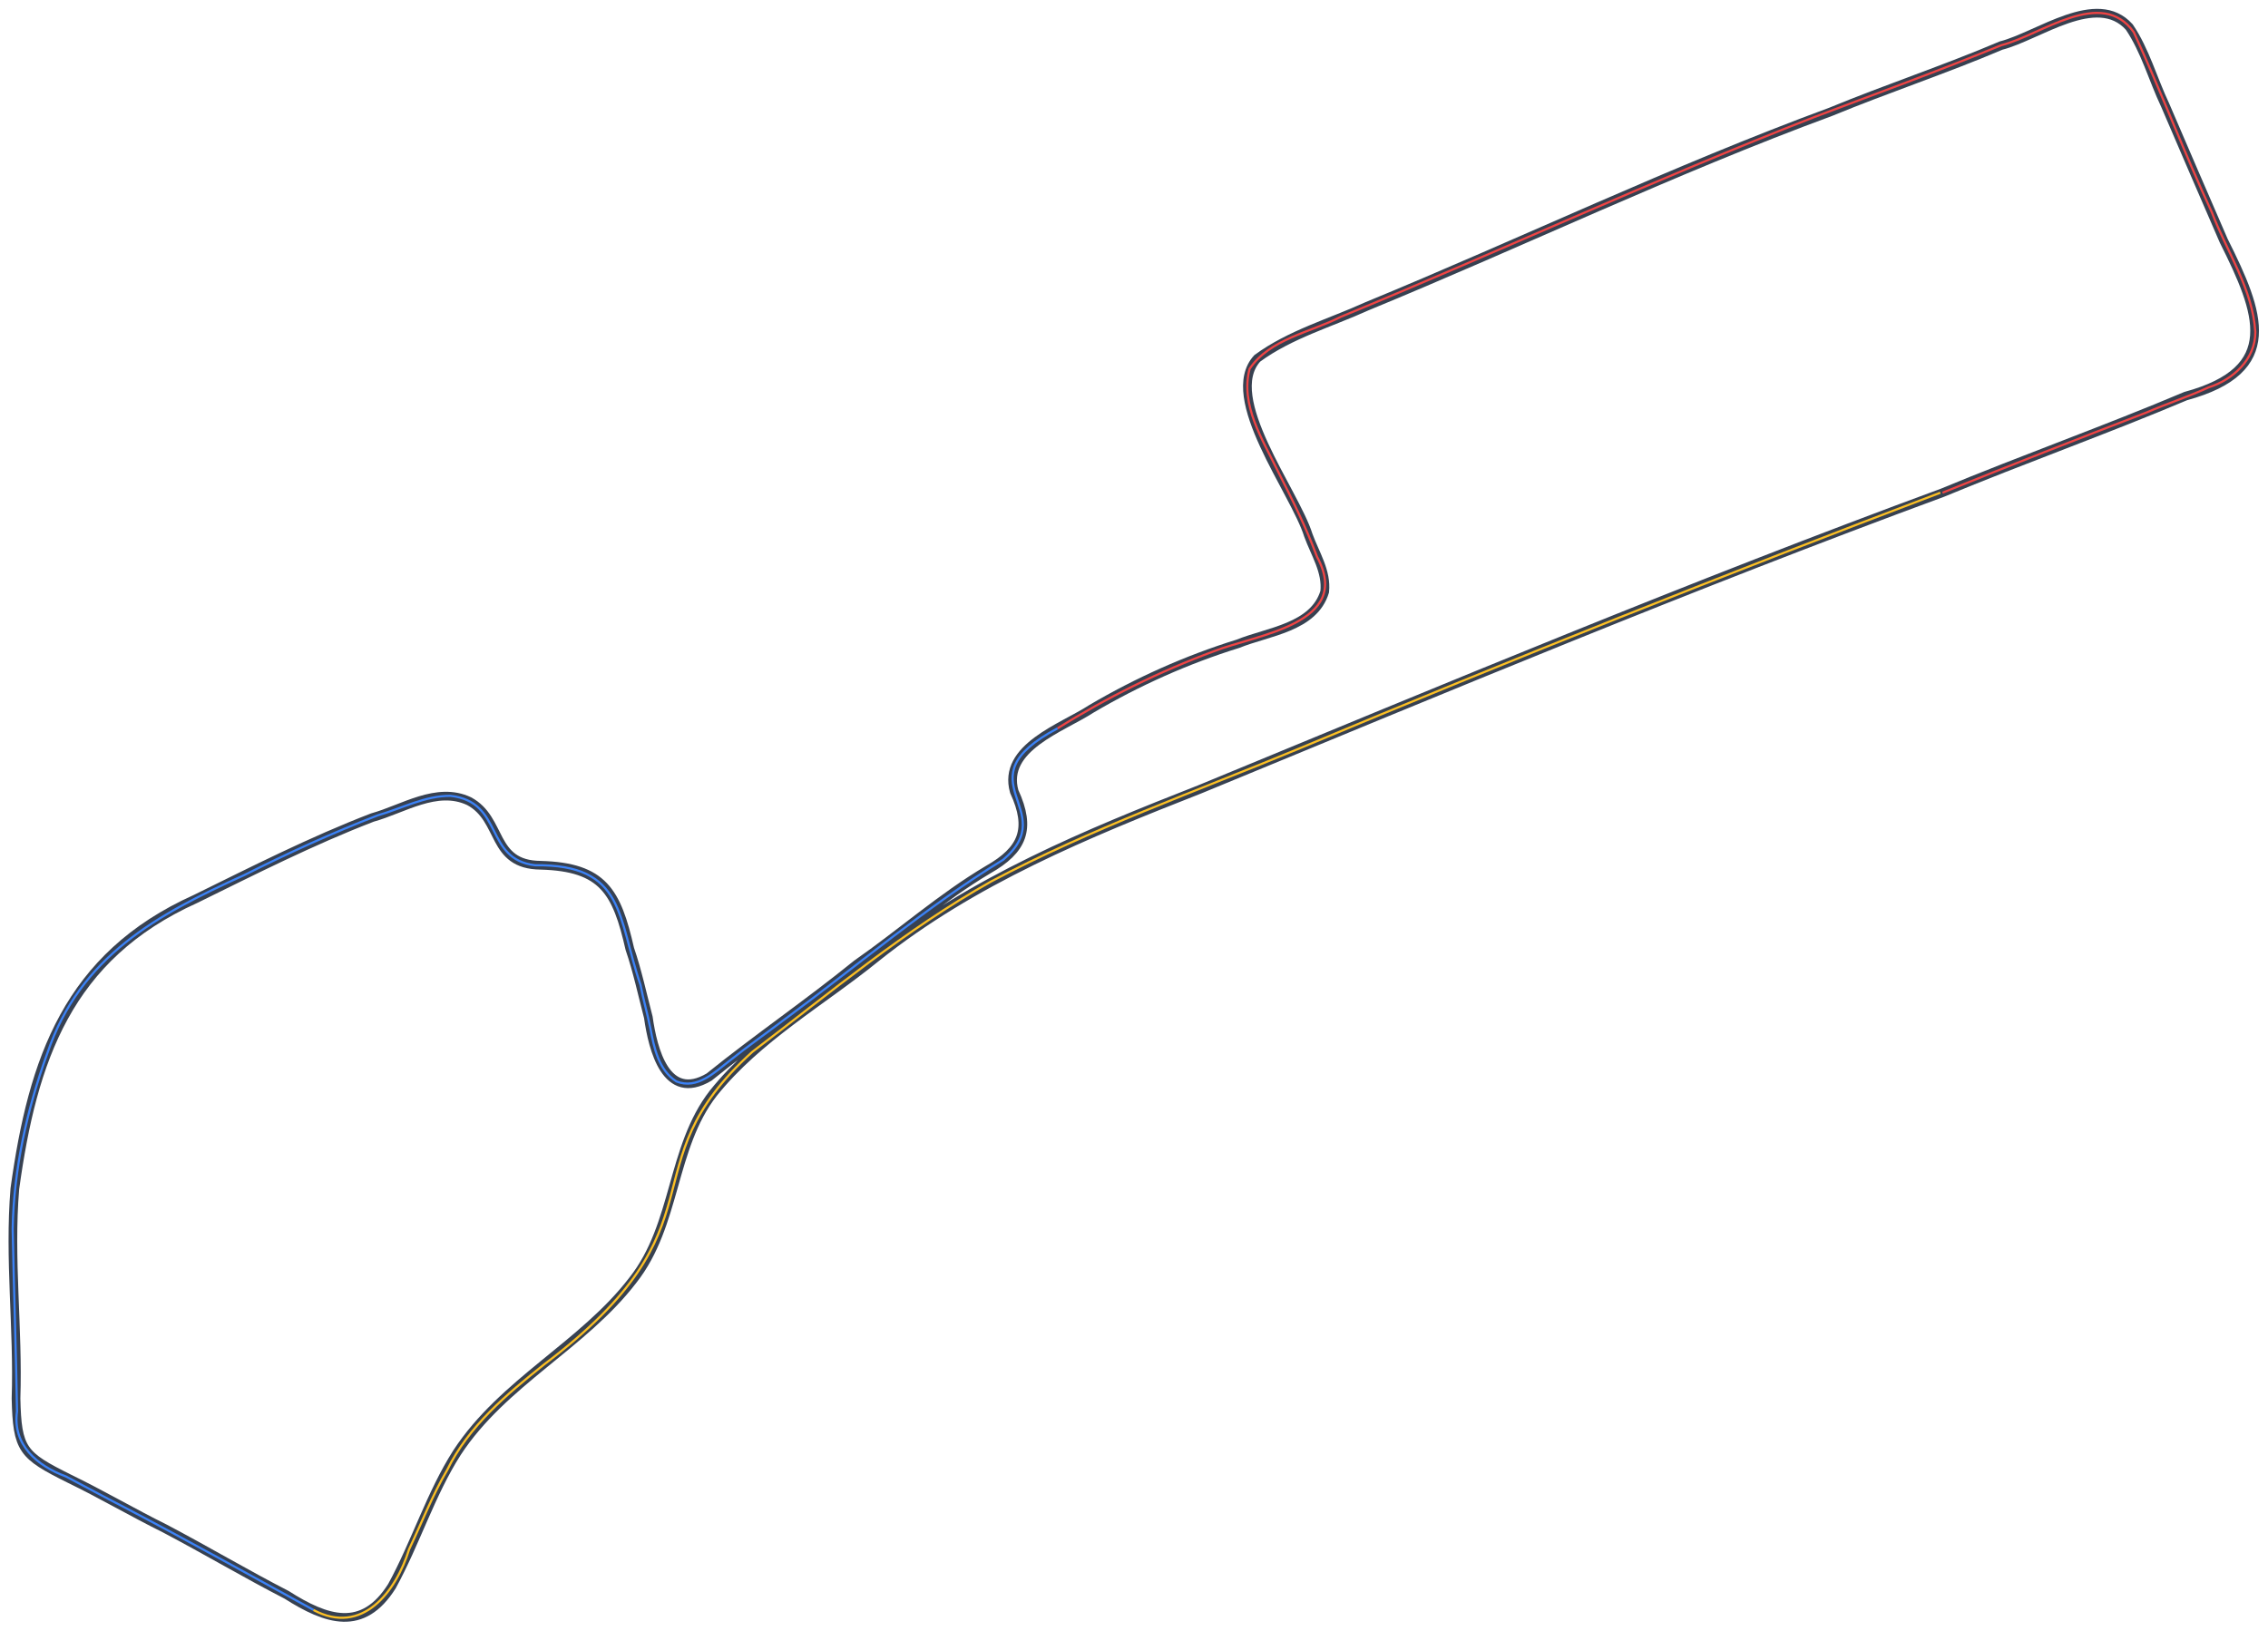
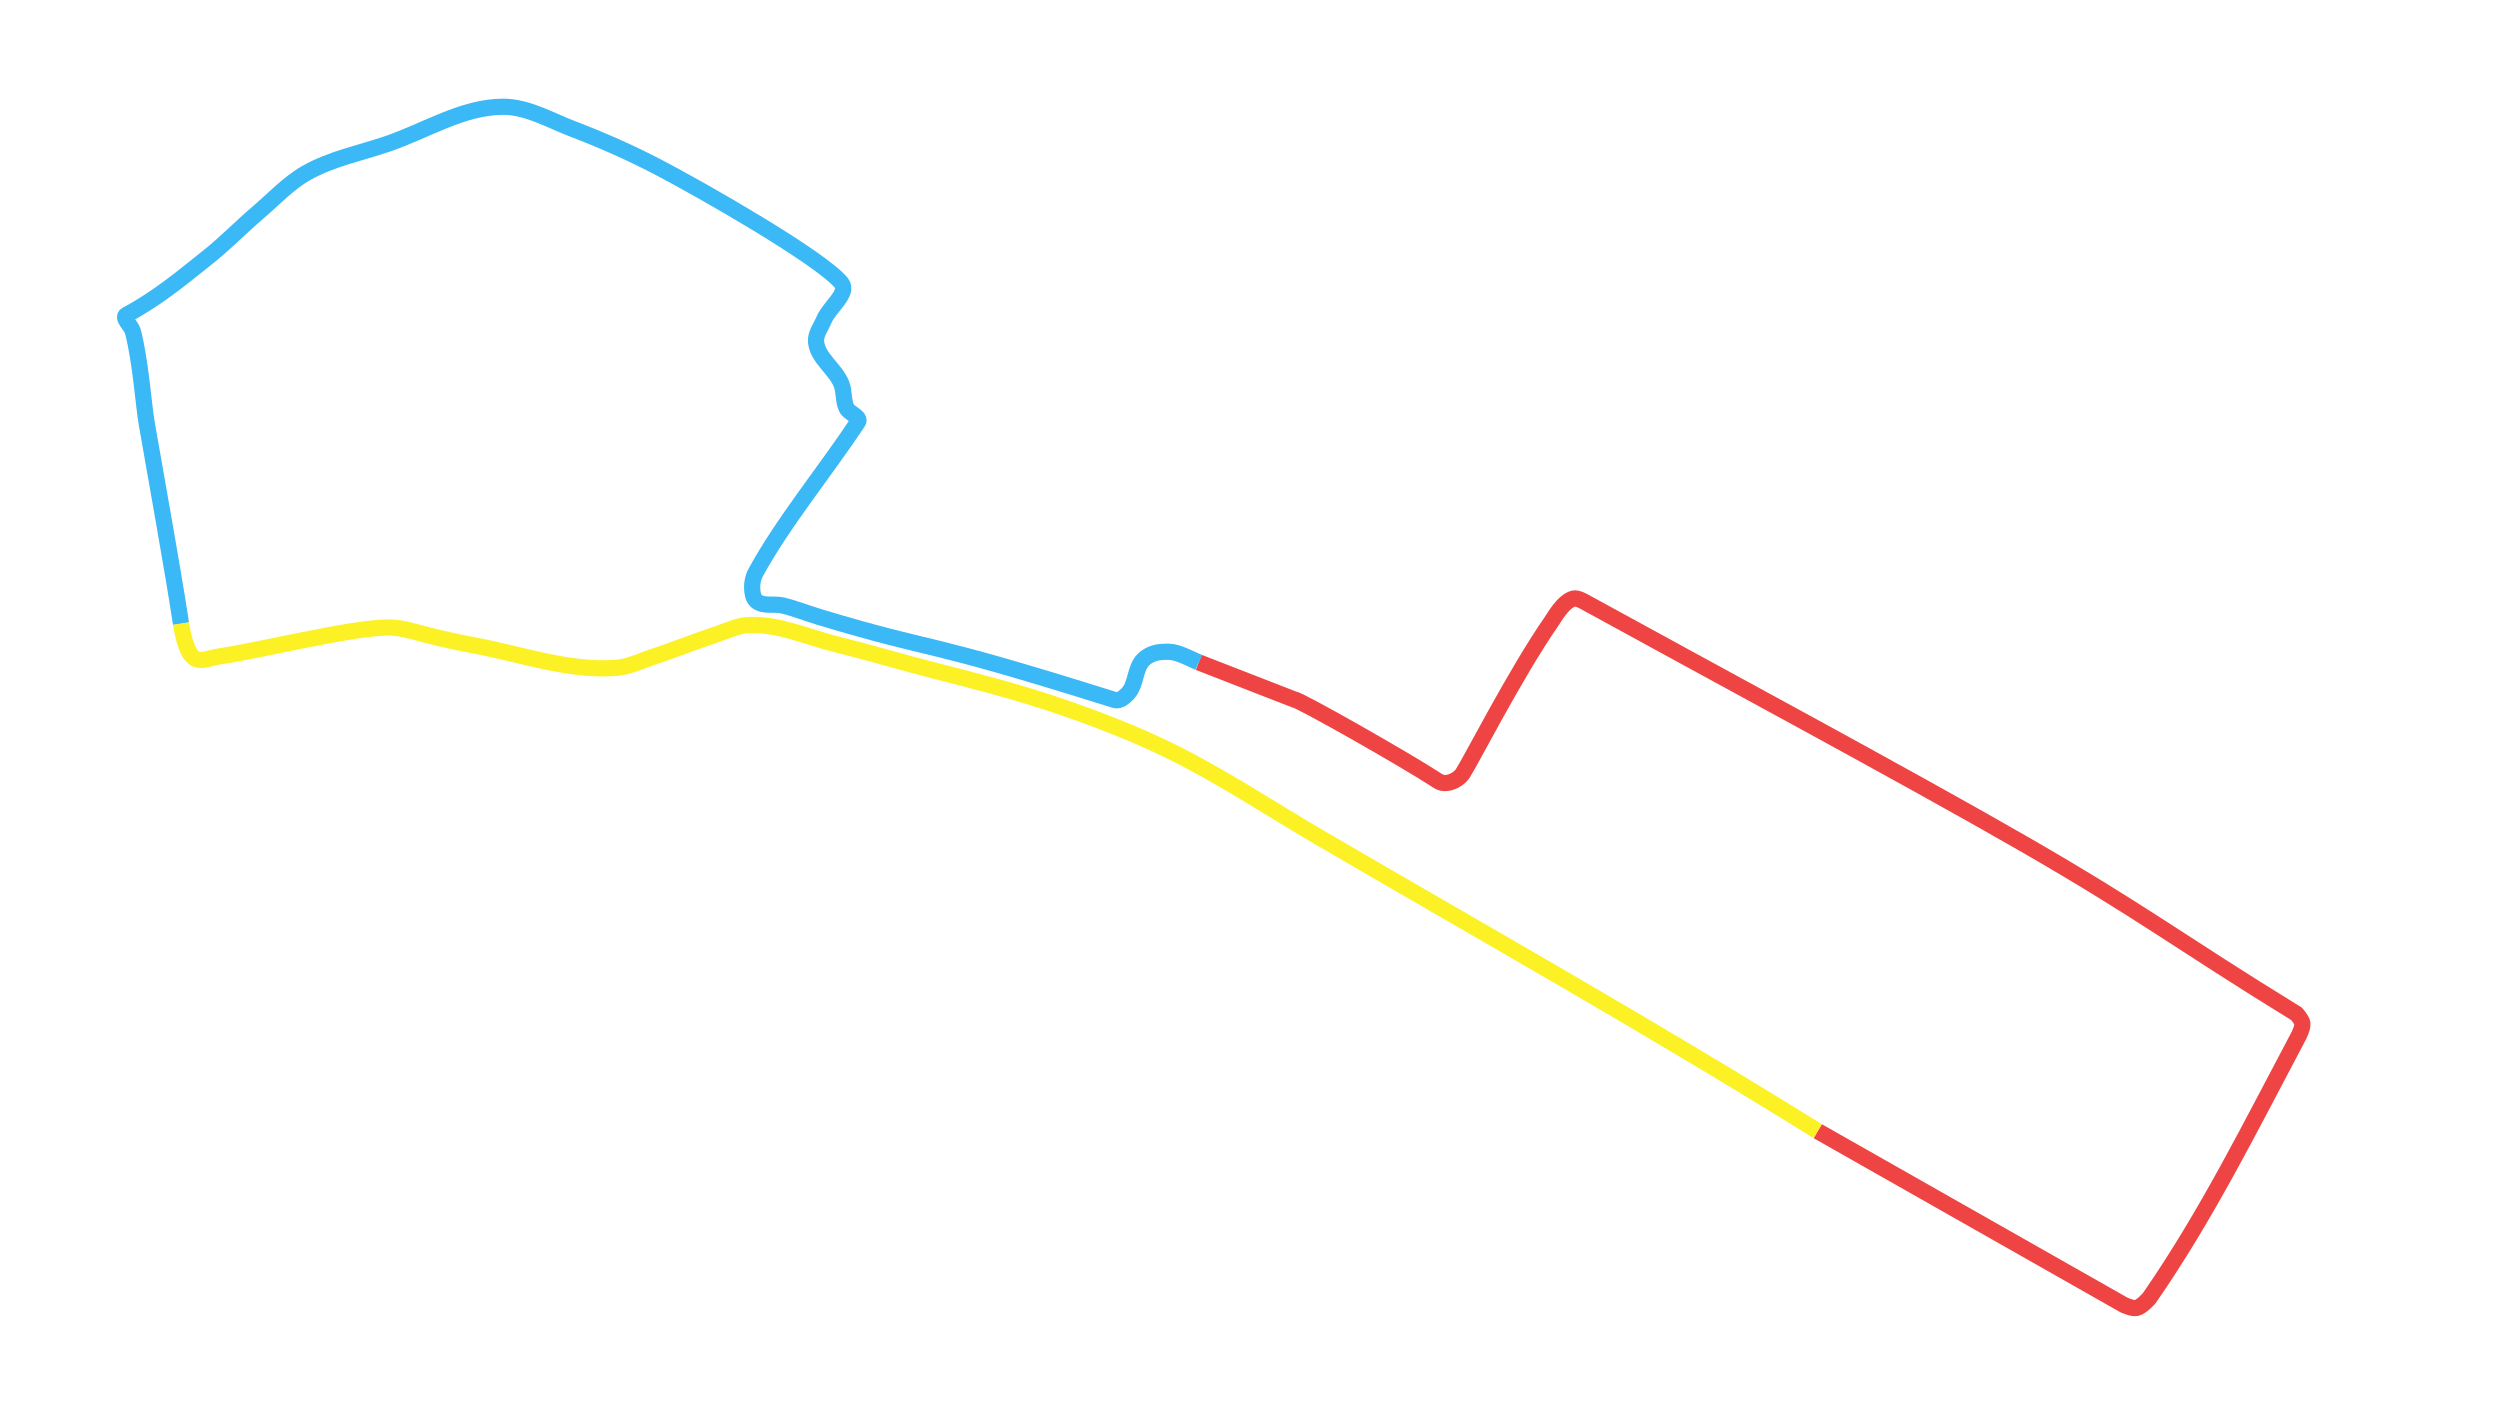
- <svg xmlns="http://www.w3.org/2000/svg" version="1.1" id="Layer_1" x="0px" y="0px" viewBox="0 0 1358.7 976.8" style="enable-background:new 0 0 1358.7 976.8;" xml:space="preserve">
-   <style type="text/css">
+ <svg xmlns="http://www.w3.org/2000/svg" version="1.1" id="Layer_1" x="0px" y="0px" viewBox="0 0 1542 867" xml:space="preserve" width="1542" height="867">
+   <defs id="defs4" />
+   <style type="text/css" id="style1">
	.st0{fill:none;stroke:#374151;stroke-width:5.205;stroke-miterlimit:2.602;}
	.st1{fill:none;stroke:#EF4444;stroke-width:1.301;stroke-miterlimit:2.602;}
	.st2{fill:none;stroke:#3B82F6;stroke-width:1.301;stroke-miterlimit:2.602;}
	.st3{fill:none;stroke:#FBBF24;stroke-width:1.301;stroke-miterlimit:2.602;}
</style>
-   <path vector-effect="non-scaling-stroke" class="st0" d="M1163.7,295.2c48.2-20,97.7-37.6,145.7-57.9c57.7-15.7,44.5-49.7,22.8-93  c-11.7-27-23.5-54.2-35.1-81.3c-7.3-15.4-12-32.8-21.5-46.8c-19.5-21.7-54.5,5.4-76.8,11.1c-33.6,14.3-68.4,25.8-102.1,39.7  c-94.2,34.7-185,78.3-277.8,116.5c-22,10-46.1,16.8-65.7,31.2c-21.6,23.5,22.3,79.5,30.6,106c4,11,11.1,21.7,9.8,33.8  c-6.5,21.5-34,23.9-52,31.2c-30.6,9.5-60.3,22.8-87.8,39c-17.5,11.4-53.6,23.2-46.2,49.5c10.4,22.5,5.1,35-15.6,46.8  c-28,16.6-52.4,38.3-78.7,56.6c-29.1,23.6-59.9,44.6-88.5,67.7c-25.8,15.3-33.7-16.6-36.4-35.8c-3.6-13.8-6.6-27.9-11.1-41  c-7.8-34.2-15.9-49.1-53.4-50.1c-30-0.3-22.5-27.5-42.9-38.4c-19.3-9.1-39.7,4.8-57.9,9.8c-36.4,14-71.4,31.8-106,48.8  C40.7,573,19.6,634.6,8.9,712.2c-3.5,42,2.1,83.8,0.7,125.6c0.7,30.8,3.8,34.1,31.9,48.1c19.4,9.4,38.3,20.5,57.3,29.9  c24.5,12.9,48.6,27.2,72.9,39.7c23.9,15.2,45.6,22.6,63.1-5.2c14.3-26.1,23.2-55.3,39-80c27.6-42.2,75.5-64.3,105.4-103.4  c26.2-33.2,22.7-79.2,48.1-111.9c26.9-33.6,65.3-55,97.6-81.3c57.9-46.3,126.4-74.3,193.9-100.8  C866.9,411.8,1013.8,350.4,1163.7,295.2z" />
-   <path vector-effect="non-scaling-stroke" class="st1" d="M1163.7,295.2c40.5-16.4,81.5-32.4,122.3-48.1c12.2-5.3,25.2-9.5,37.1-15  c14.7-4.6,28.1-16.9,28-33.2c-1.6-25.8-17-47.9-26-71.6c-16.5-35.5-30.5-72.6-46.8-108c-19.5-27.4-55.3,1.7-79.4,7.8  C1162,42.3,1124.2,56,1087,70.1c-95.7,37.3-188.8,80.6-283.7,119.7c-18.3,9.4-42.6,13.2-54.7,31.2c-5.7,21.6,7.8,42.4,16.9,61.2  C774,299,782.5,316,789,333.6c21.9,40.2-36.2,46.5-61.8,56.6c-32.6,12.1-64.1,27.7-93.7,46.2" />
-   <path vector-effect="non-scaling-stroke" class="st2" d="M633.5,436.4c-59,31.3,3,48.5-32.5,78.7c-45.7,27.9-87,63.2-130.1,95  c-11.2,8.5-22.9,16.7-33.8,25.4c-9.1,7-19.4,17.4-31.9,12.4c-10.6-6.7-13.4-20.2-15.6-31.9c-1.7-8.6-4.3-17.4-5.9-26  c-13.9-40.1-8.9-72.3-63.1-71.6c-30.7-3.6-18.5-37.9-50.7-41.6c-15.2-0.1-29.3,7.6-43.6,11.7c-27.2,10.5-53.9,22.7-80,35.8  C93.9,548,48.1,572.9,28.4,630.9C16.2,664.6,8.2,700.4,7.6,736.3c0.7,36.4,2,73,2.6,109.3c-2.8,20,12,32.6,29.3,39  c11.4,6,23,12.3,34.5,18.2c38.2,20,76.2,41.2,113.9,61.8" />
-   <path vector-effect="non-scaling-stroke" class="st3" d="M187.8,964.6c29.1,15.6,49.4-10.8,57.3-36.4c7.5-15.8,13.9-32.3,22.8-47.5  c12.9-26.3,35.6-45.3,57.9-63.1c112.1-84.5,47.9-117.7,124.9-187.4c46.6-35.4,91.9-73.4,143.1-102.1c59.4-31.5,123.4-54.2,185.4-80  C906,394.9,1033.8,344,1162.4,295.2" />
+   <g id="g4" transform="matrix(0.5572278,0.7302616,-0.7274845,0.5593551,705.4852,-297.2101)">
+     <path vector-effect="non-scaling-stroke" class="st1" d="m 1134.495,297.573 217.672,-92.694 c 0,0 5.624,-2.883 6.9,-5.543 1.563,-3.26 -0,-10.831 -0,-10.831 -20.574,-64.511 -50.391,-125.163 -78.377,-186.621 0,0 -2.668,-5.766 -5.258,-7.248 -2.182,-1.248 -7.513,-0.728 -7.513,-0.728 C 1180.649,27.557 1151.528,34.503 1065.934,70.318 980.339,106.133 842.65,168.673 757.268,206.35 c 0,0 -5.233,2.124 -6.225,4.481 -2.827,6.72 2.083,17.78 3.295,21.581 12.706,39.865 41.92,101.296 44.454,109.045 1.938,5.925 -0.542,14.288 -5.964,16.195 -25.421,8.939 -102.31,41.884 -102.325,43.629 l -58.895,35.893" id="path2" style="stroke:#ef4444;stroke-width:10;stroke-dasharray:none;stroke-opacity:1" />
+     <path vector-effect="non-scaling-stroke" class="st2" d="m 631.608,437.174 c -14.75,7.825 -16.137,8.632 -20.991,15.963 -2.351,3.552 -3.637,8.155 -3.145,12.378 0.976,8.37 10.491,14.034 11.701,22.373 0.462,3.18 0.783,7.621 -1.849,9.474 -117.009,82.369 -94.621,73.019 -165.163,124.04 -6.995,5.059 -14.467,9.475 -21.168,14.918 -4.628,3.759 -7.268,10.921 -13.084,12.198 -2.862,0.628 -5.906,-1.126 -8.33,-2.762 -3.033,-2.048 -5.628,-5.069 -7.099,-8.376 -15.342,-34.493 -25.842,-79.826 -38.338,-116.118 -1.306,-3.793 -8.106,1.219 -12.032,0.408 -5.39,-1.114 -9.622,-5.562 -14.918,-7.056 -10.562,-2.98 -23.415,2.205 -32.746,-3.561 -4.522,-2.794 -5.982,-8.806 -8.634,-13.416 -4.52,-7.855 -3.956,-24.475 -12.373,-24.212 C 261.828,474.101 176.787,509.997 146.3,524.3 c -18.845,8.841 -37.149,18.907 -54.855,29.864 -13.939,8.625 -30.359,15.134 -40.319,28.162 -16.603,21.719 -18.878,51.3 -27.67,77.174 -6.175,18.173 -14.921,35.825 -17.612,54.819 -1.969,13.896 0.535,28.053 1.245,42.06 0.762,15.025 2.985,29.97 3.236,45.014 0.373,22.337 1.32,43.692 -2.571,66.983 -0.657,3.932 7.765,1.876 11.432,3.413 19.398,8.126 43.758,24.531 55.258,30.431 38.2,20 82.269,42.377 119.969,62.977" id="path3" style="stroke:#3bb8f6;stroke-width:10;stroke-dasharray:none;stroke-opacity:1" />
+     <path vector-effect="non-scaling-stroke" class="st3" d="m 194.413,965.197 c 29.1,15.6 27.398,3.107 32.905,-6.63 12.356,-21.849 37.991,-80.718 53.056,-101.303 8.696,-11.883 16.376,-13.439 45.426,-39.664 23.946,-21.617 52.429,-39.72 70.145,-66.684 4.429,-6.741 6.346,-15.074 8.827,-22.809 5.326,-15.169 9.575,-30.607 14.882,-45.782 2.627,-7.635 3.588,-13.968 8.309,-20.508 12.009,-16.633 30.056,-25.791 45.484,-38.199 17.096,-13.75 36.05,-27.444 52.151,-40.15 23.678,-18.686 47.722,-37.631 72.98,-54.456 21.823,-14.537 44.258,-28.309 67.696,-40.046 34.791,-17.422 71.771,-30.034 107.747,-44.831 119.96,-49.342 231.873,-97.761 360.473,-146.561" id="path4" style="stroke:#fbf124;stroke-width:10;stroke-dasharray:none;stroke-opacity:1" />
+   </g>
</svg>
